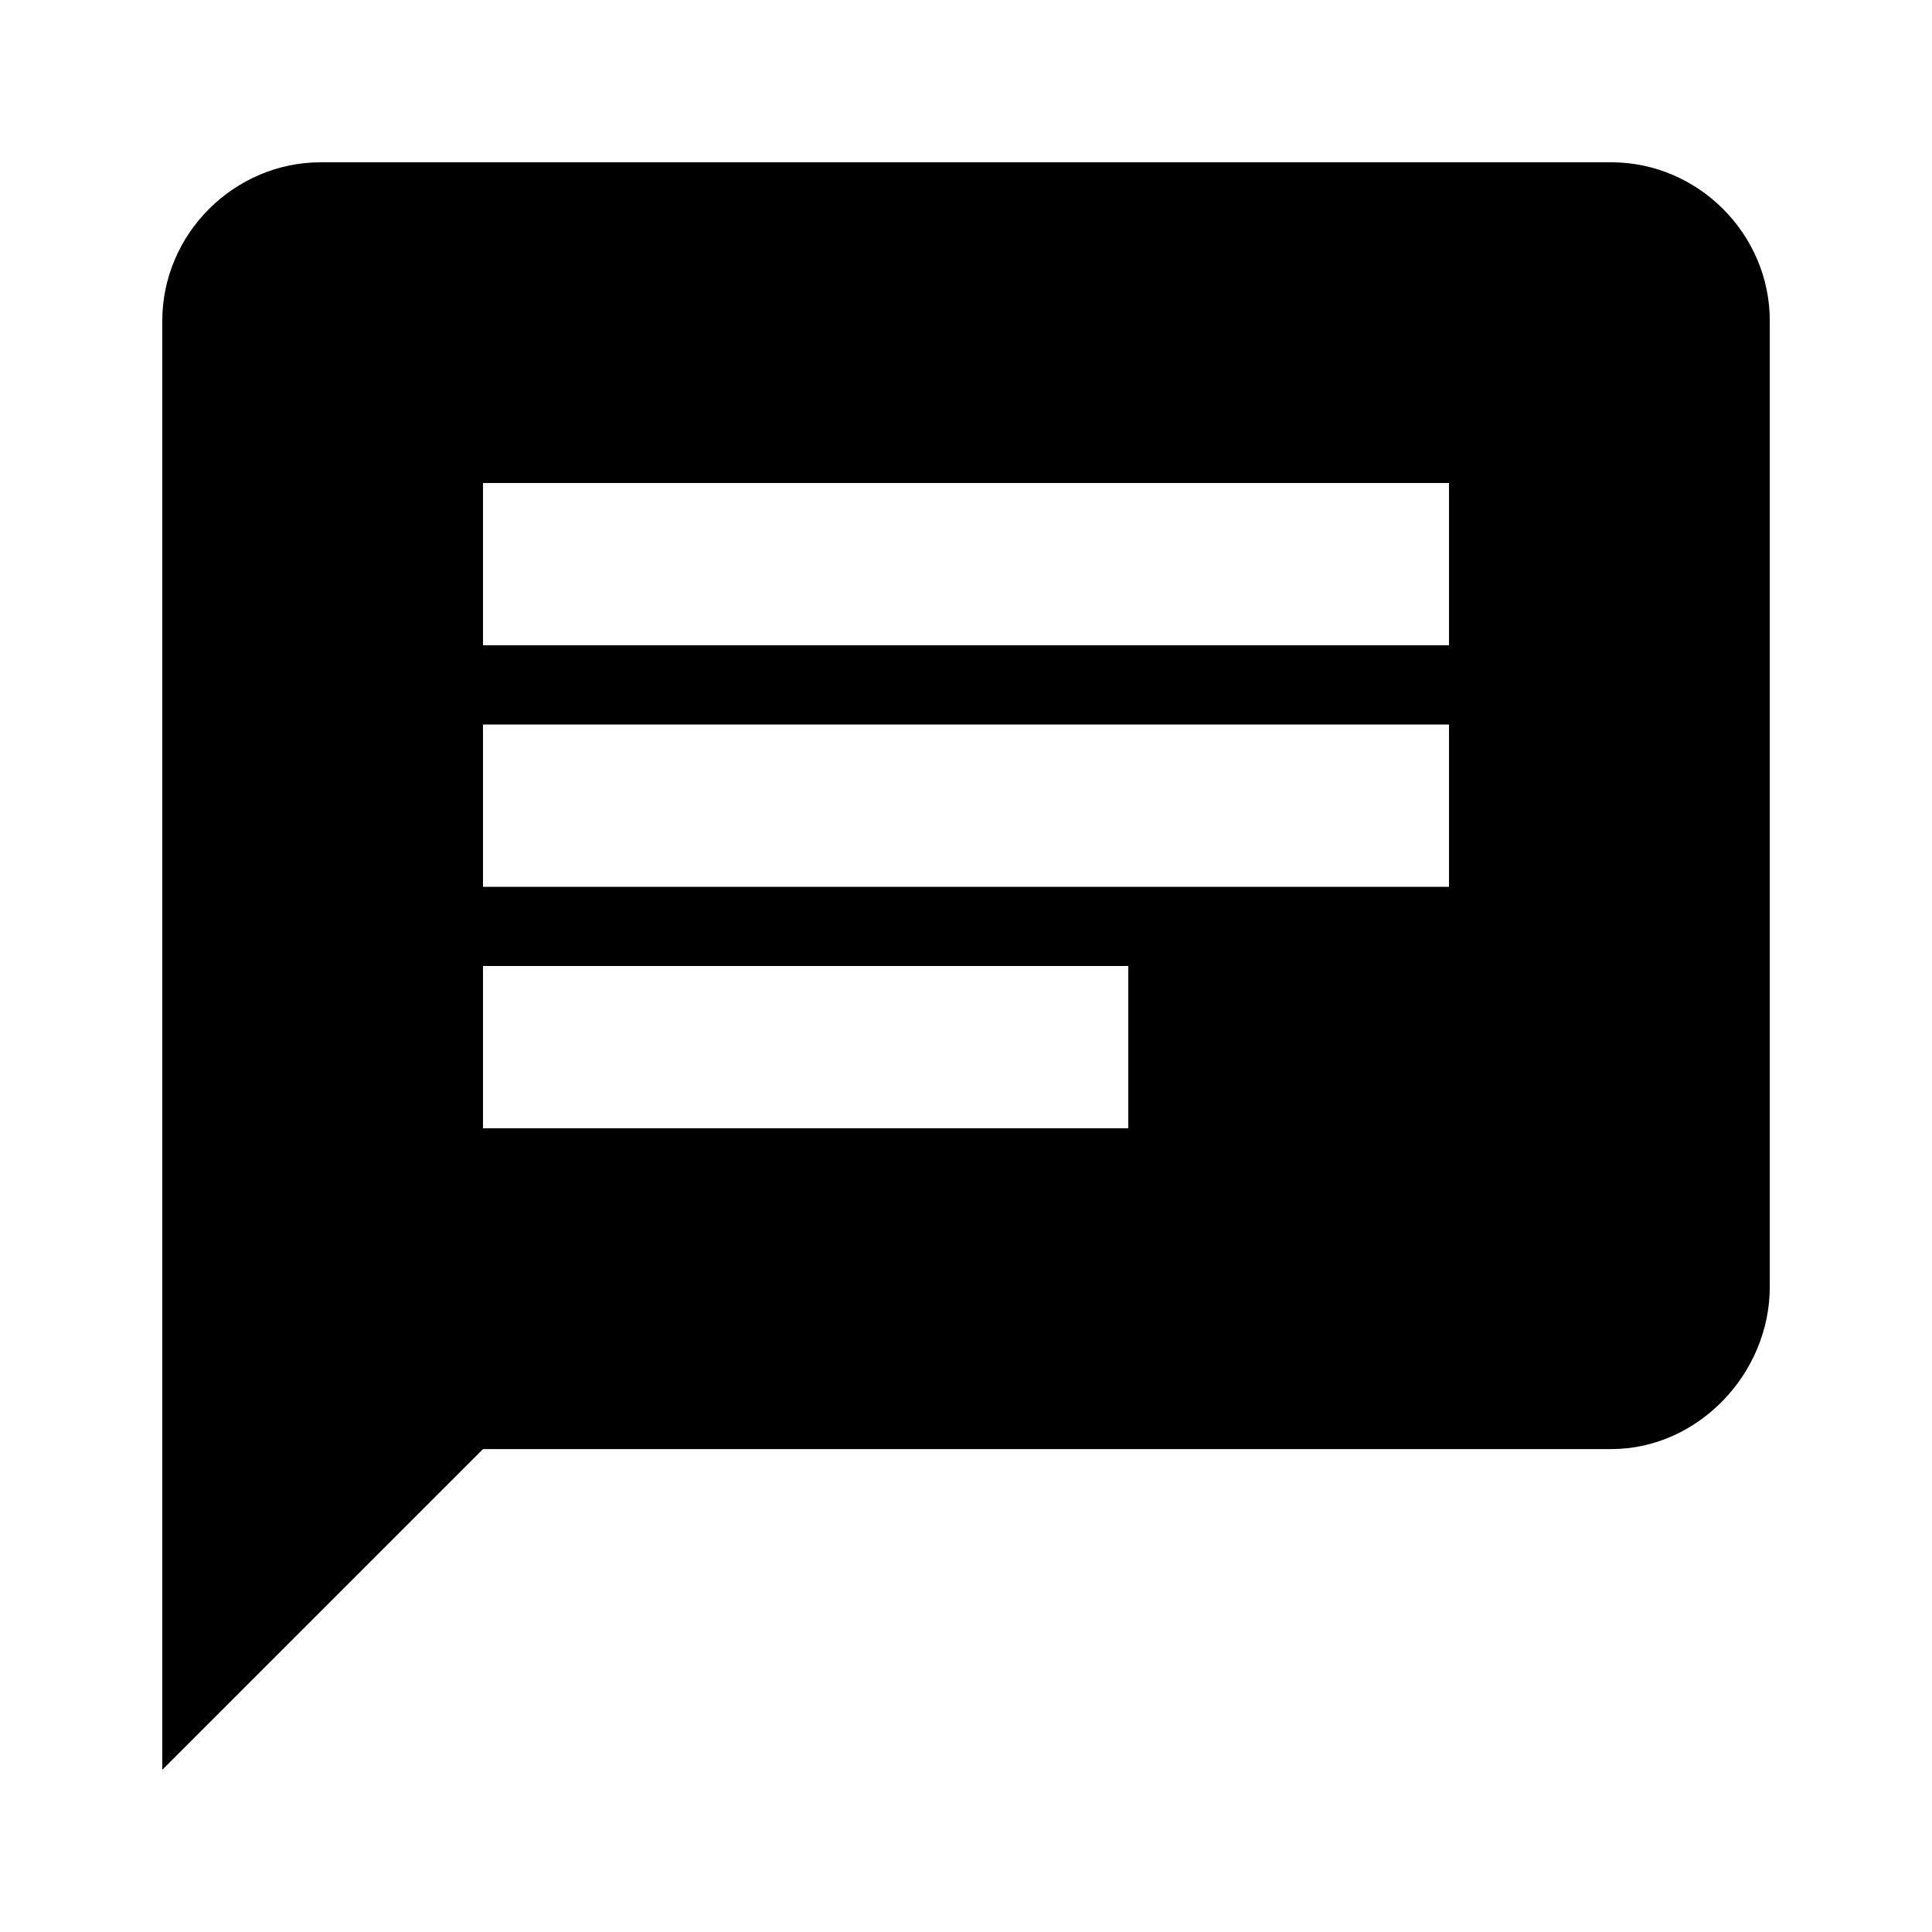
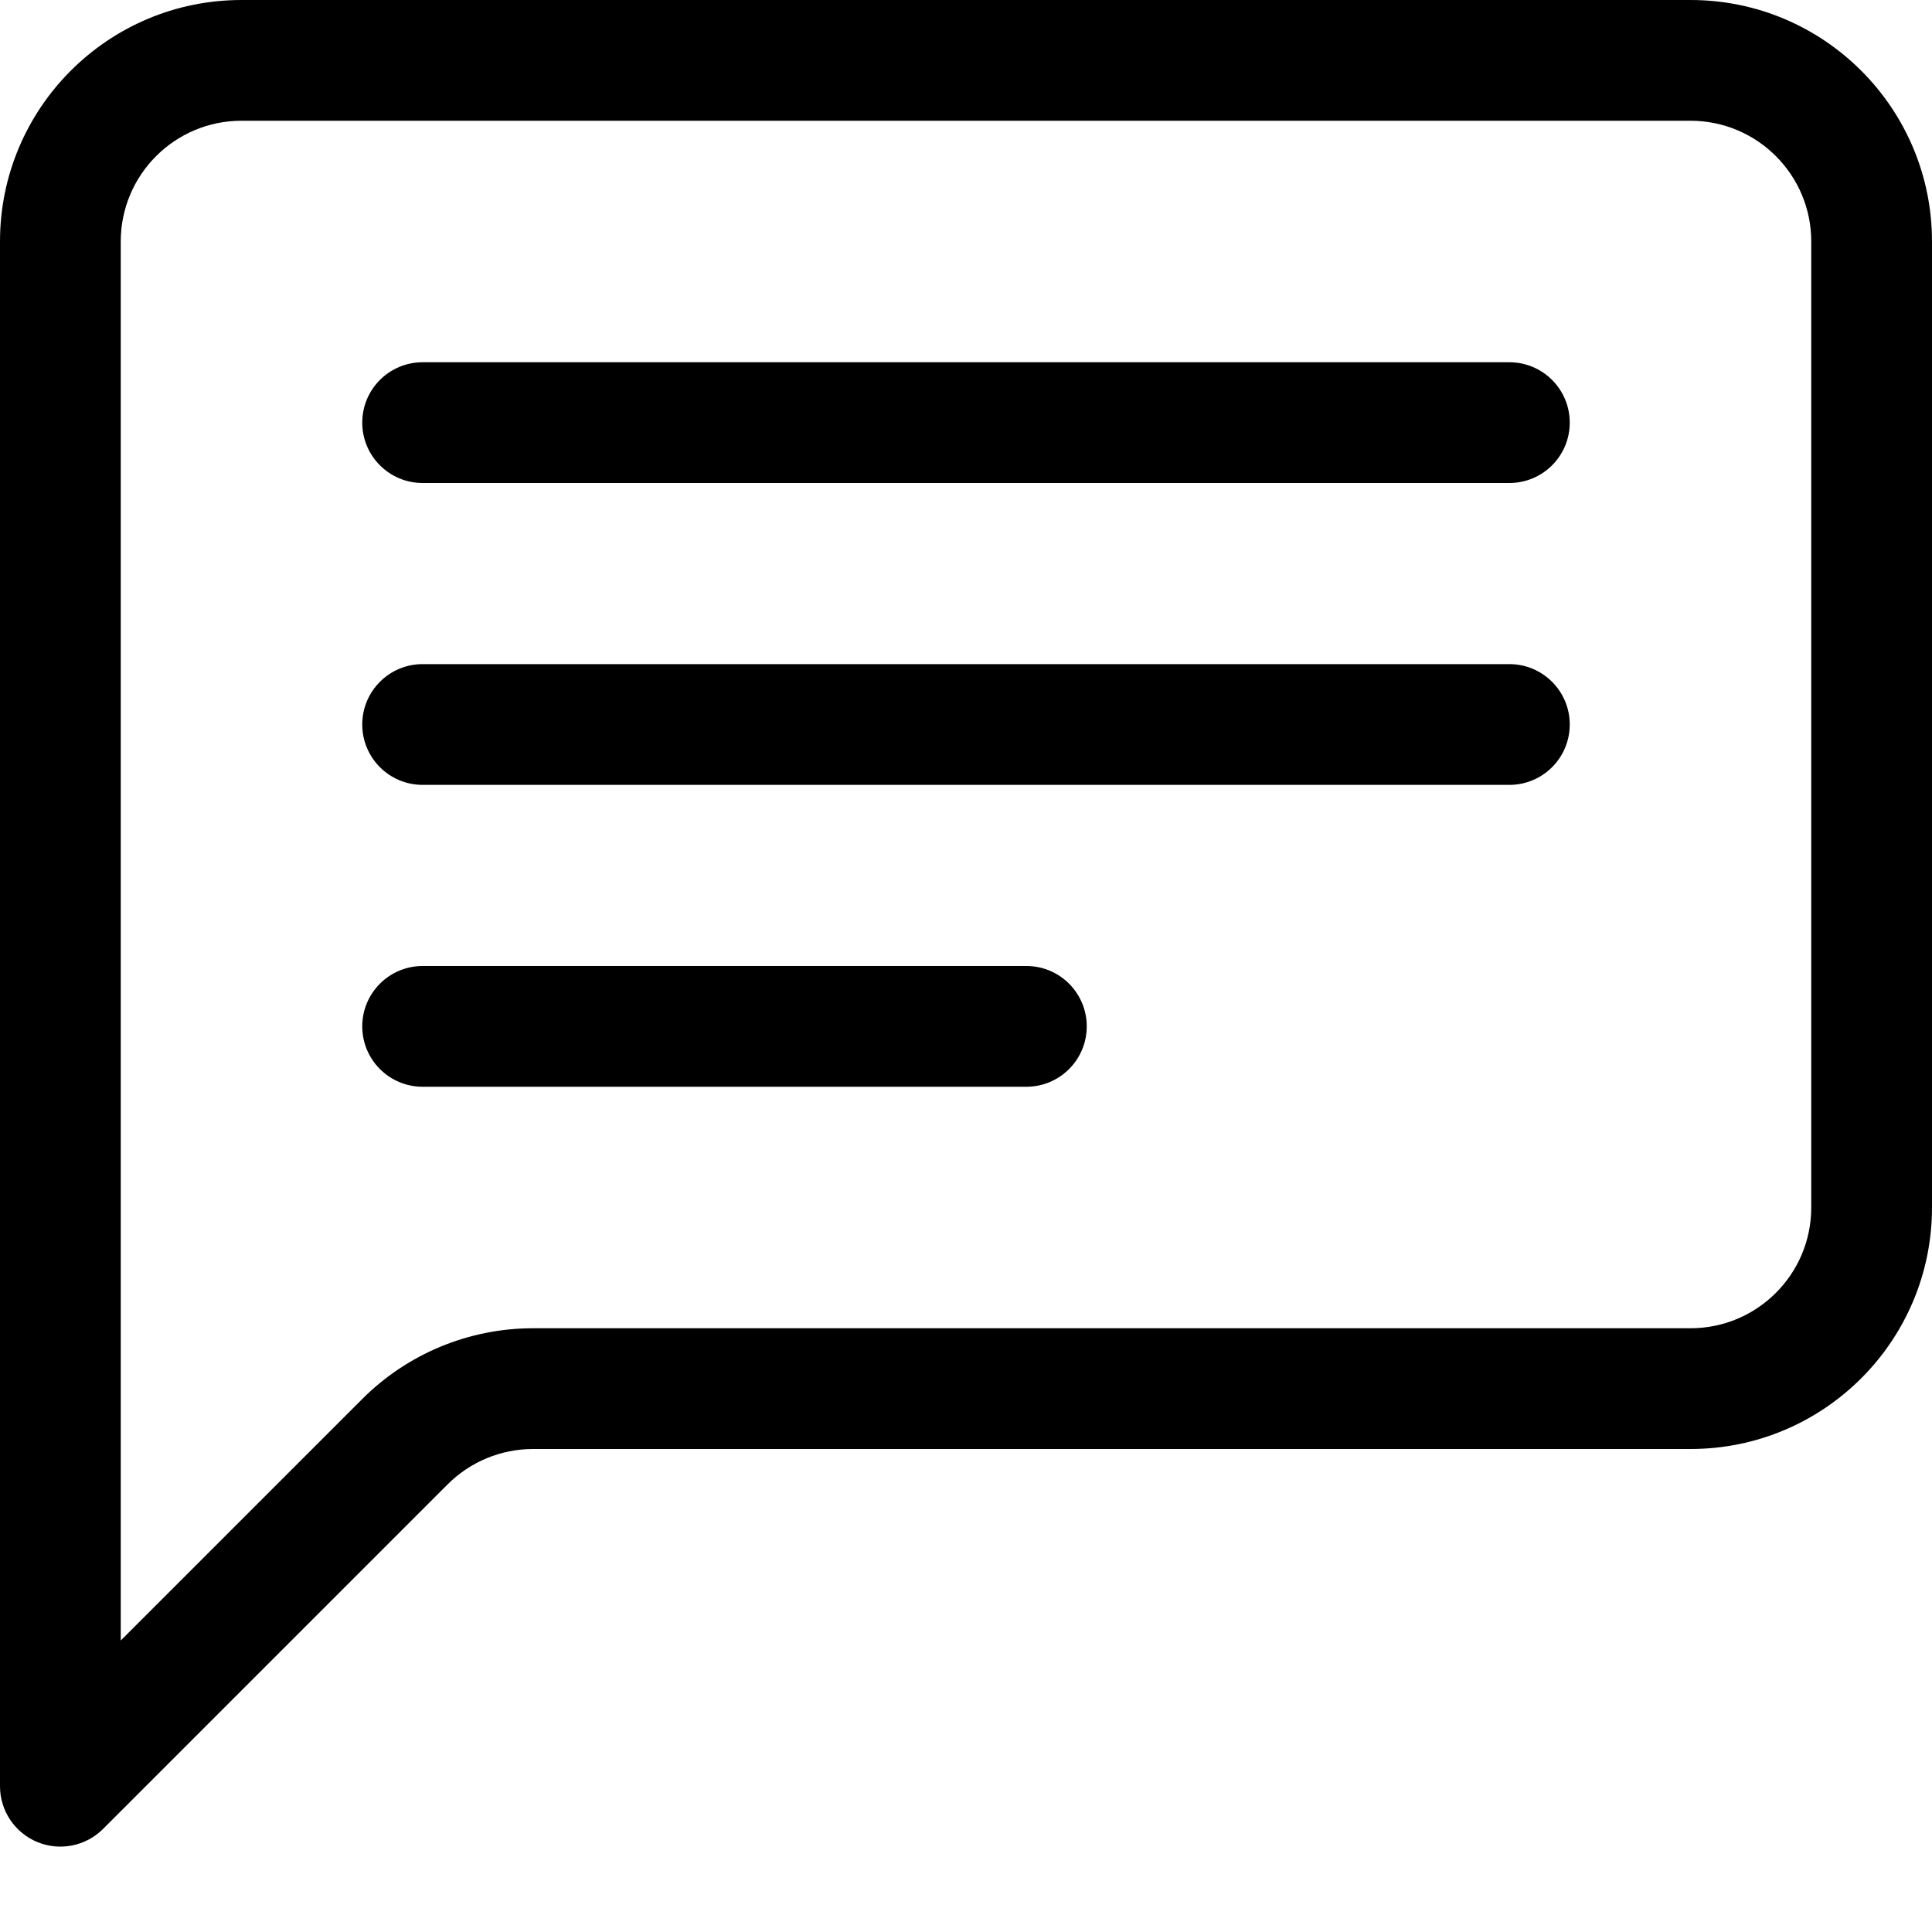
- <svg xmlns="http://www.w3.org/2000/svg" version="1.1" width="24" height="24" viewBox="0 0 24 24">
-   <path d="M18 8.016v-2.016h-12v2.016h12zM14.016 14.016v-2.016h-8.016v2.016h8.016zM6 9v2.016h12v-2.016h-12zM20.016 2.016c1.078 0 1.969 0.891 1.969 1.969v12c0 1.078-0.891 2.016-1.969 2.016h-14.016l-3.984 3.984v-18c0-1.078 0.891-1.969 1.969-1.969h16.031z" />
+ <svg xmlns="http://www.w3.org/2000/svg" width="1em" height="1em" viewBox="0 0 16 16" class="bi bi-chat-left-text" fill="currentColor">
+   <path fill-rule="evenodd" d="M14 1H2a1 1 0 0 0-1 1v11.586l2-2A2 2 0 0 1 4.414 11H14a1 1 0 0 0 1-1V2a1 1 0 0 0-1-1zM2 0a2 2 0 0 0-2 2v12.793a.5.5 0 0 0 .854.353l2.853-2.853A1 1 0 0 1 4.414 12H14a2 2 0 0 0 2-2V2a2 2 0 0 0-2-2H2z" />
+   <path fill-rule="evenodd" d="M3 3.5a.5.5 0 0 1 .5-.5h9a.5.5 0 0 1 0 1h-9a.5.5 0 0 1-.5-.5zM3 6a.5.5 0 0 1 .5-.5h9a.5.5 0 0 1 0 1h-9A.5.5 0 0 1 3 6zm0 2.5a.5.5 0 0 1 .5-.5h5a.5.5 0 0 1 0 1h-5a.5.5 0 0 1-.5-.5z" />
</svg>
